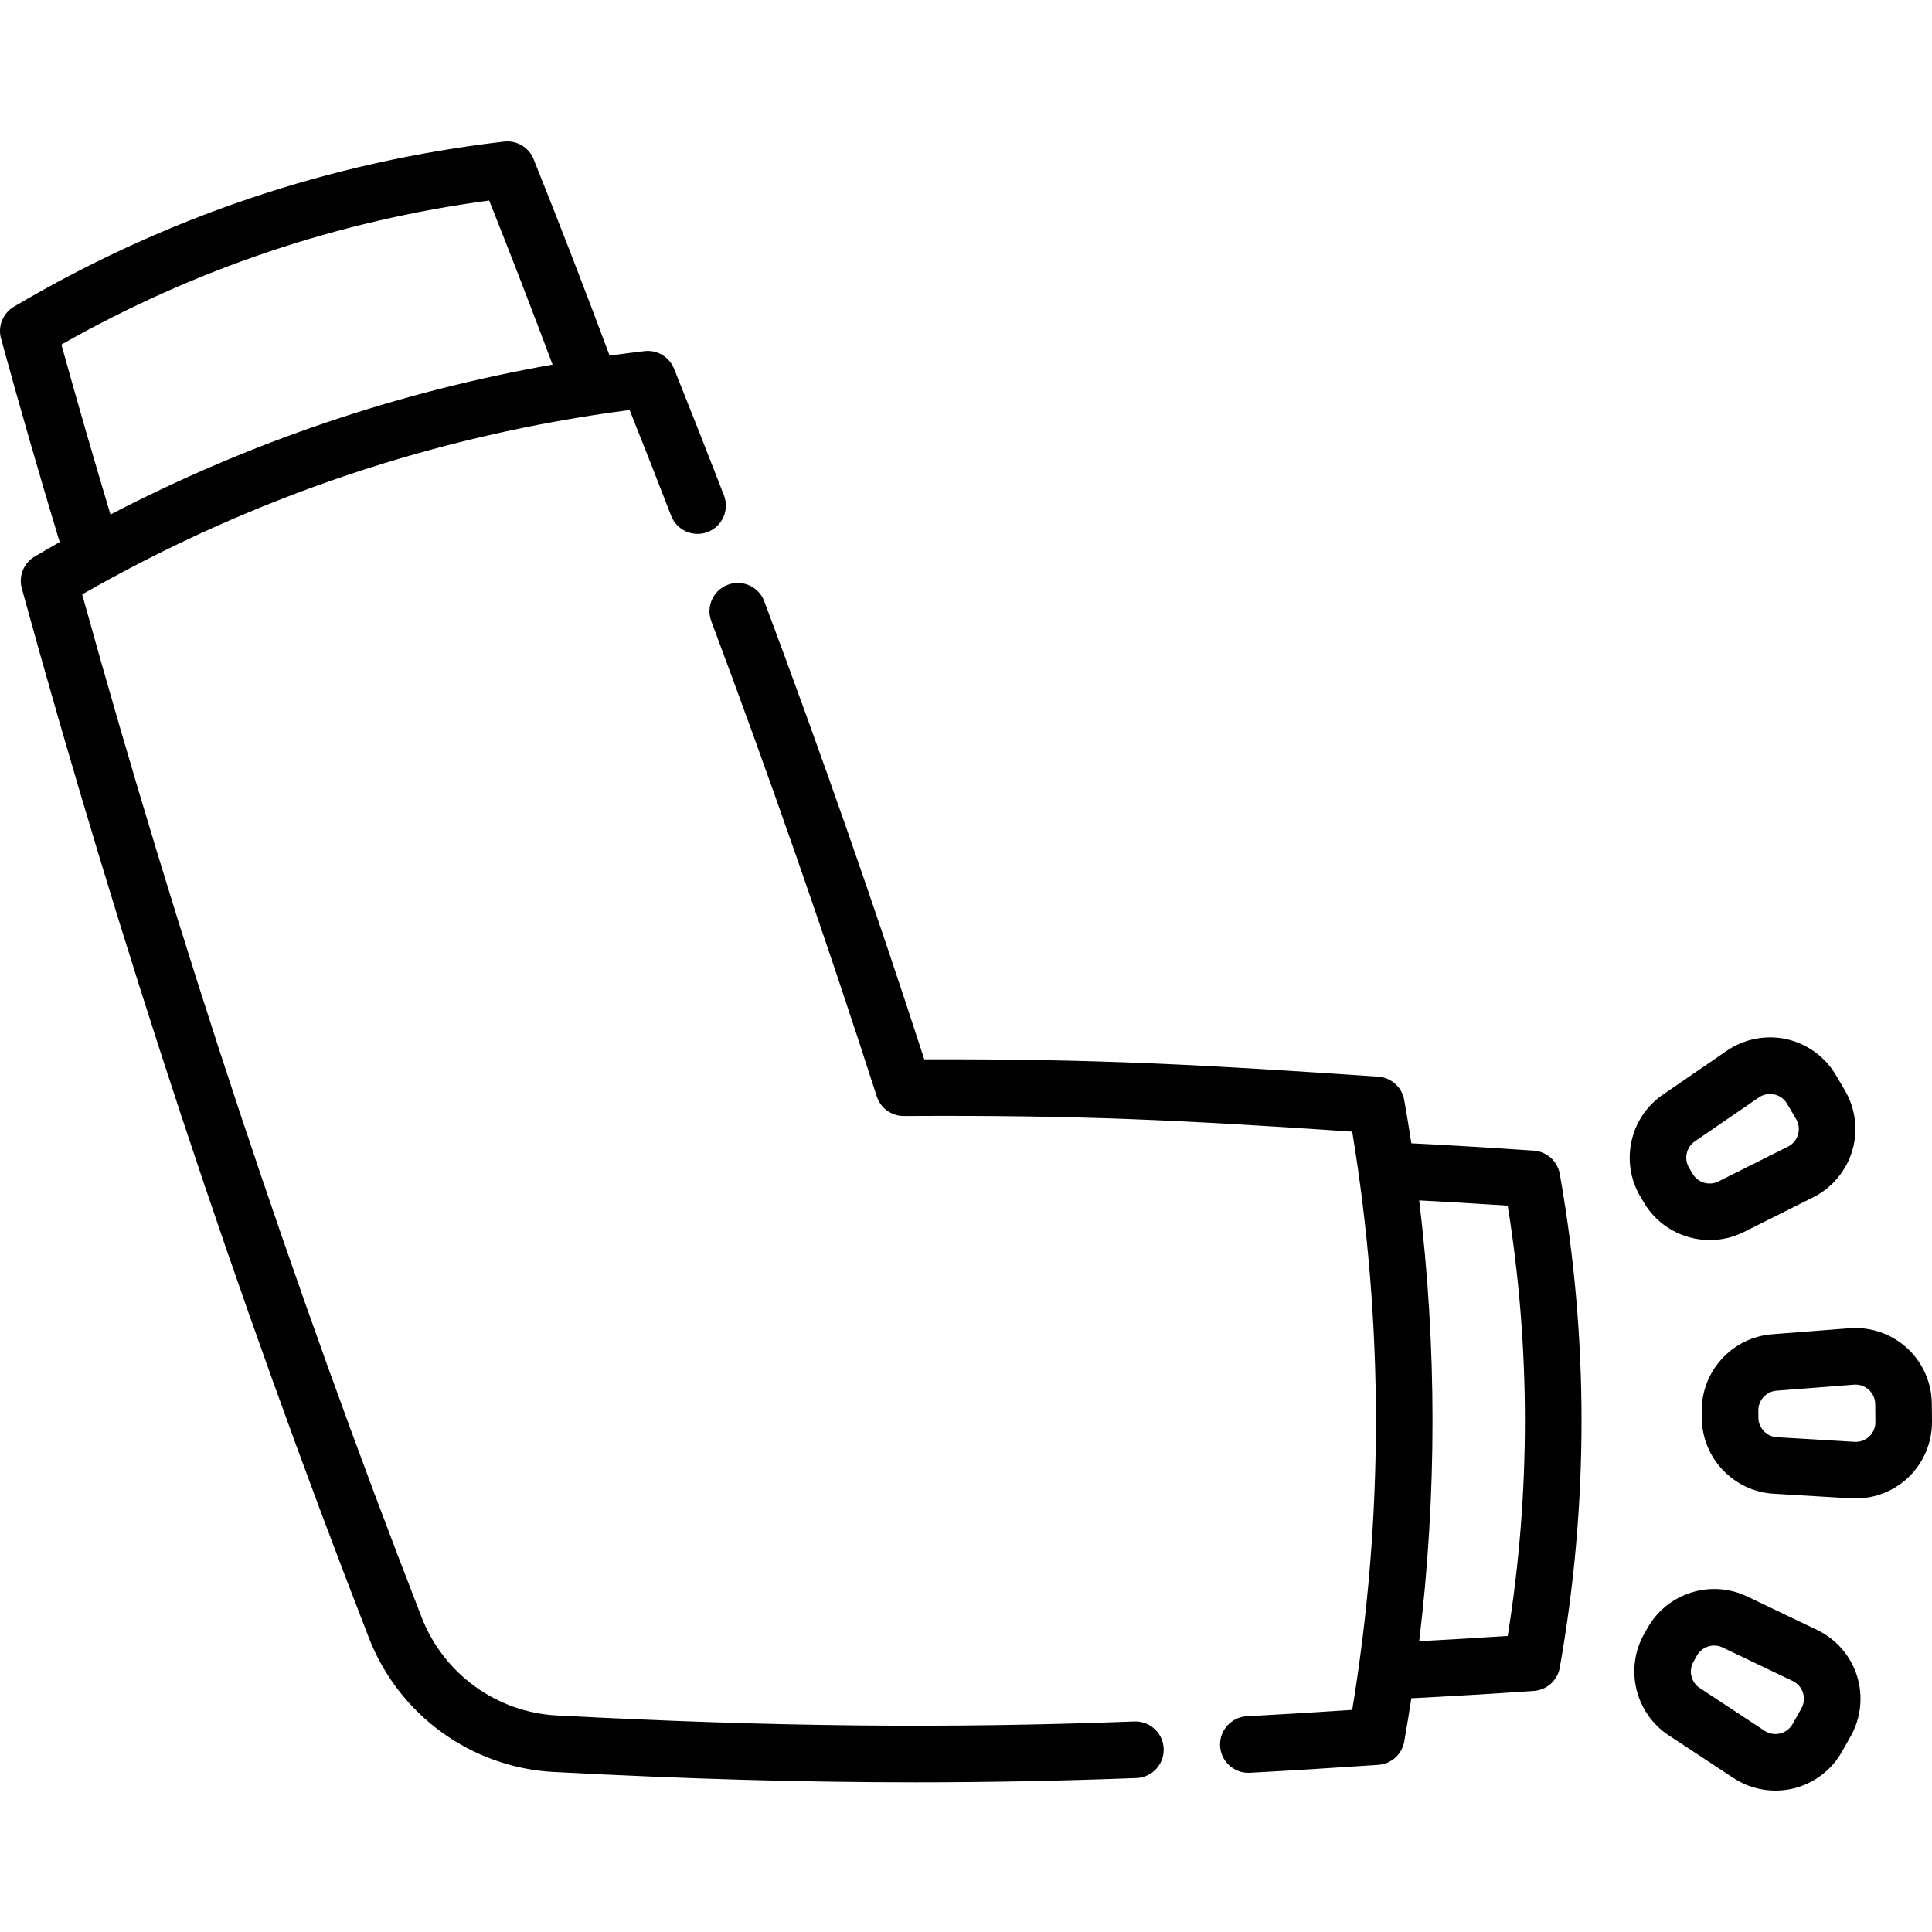
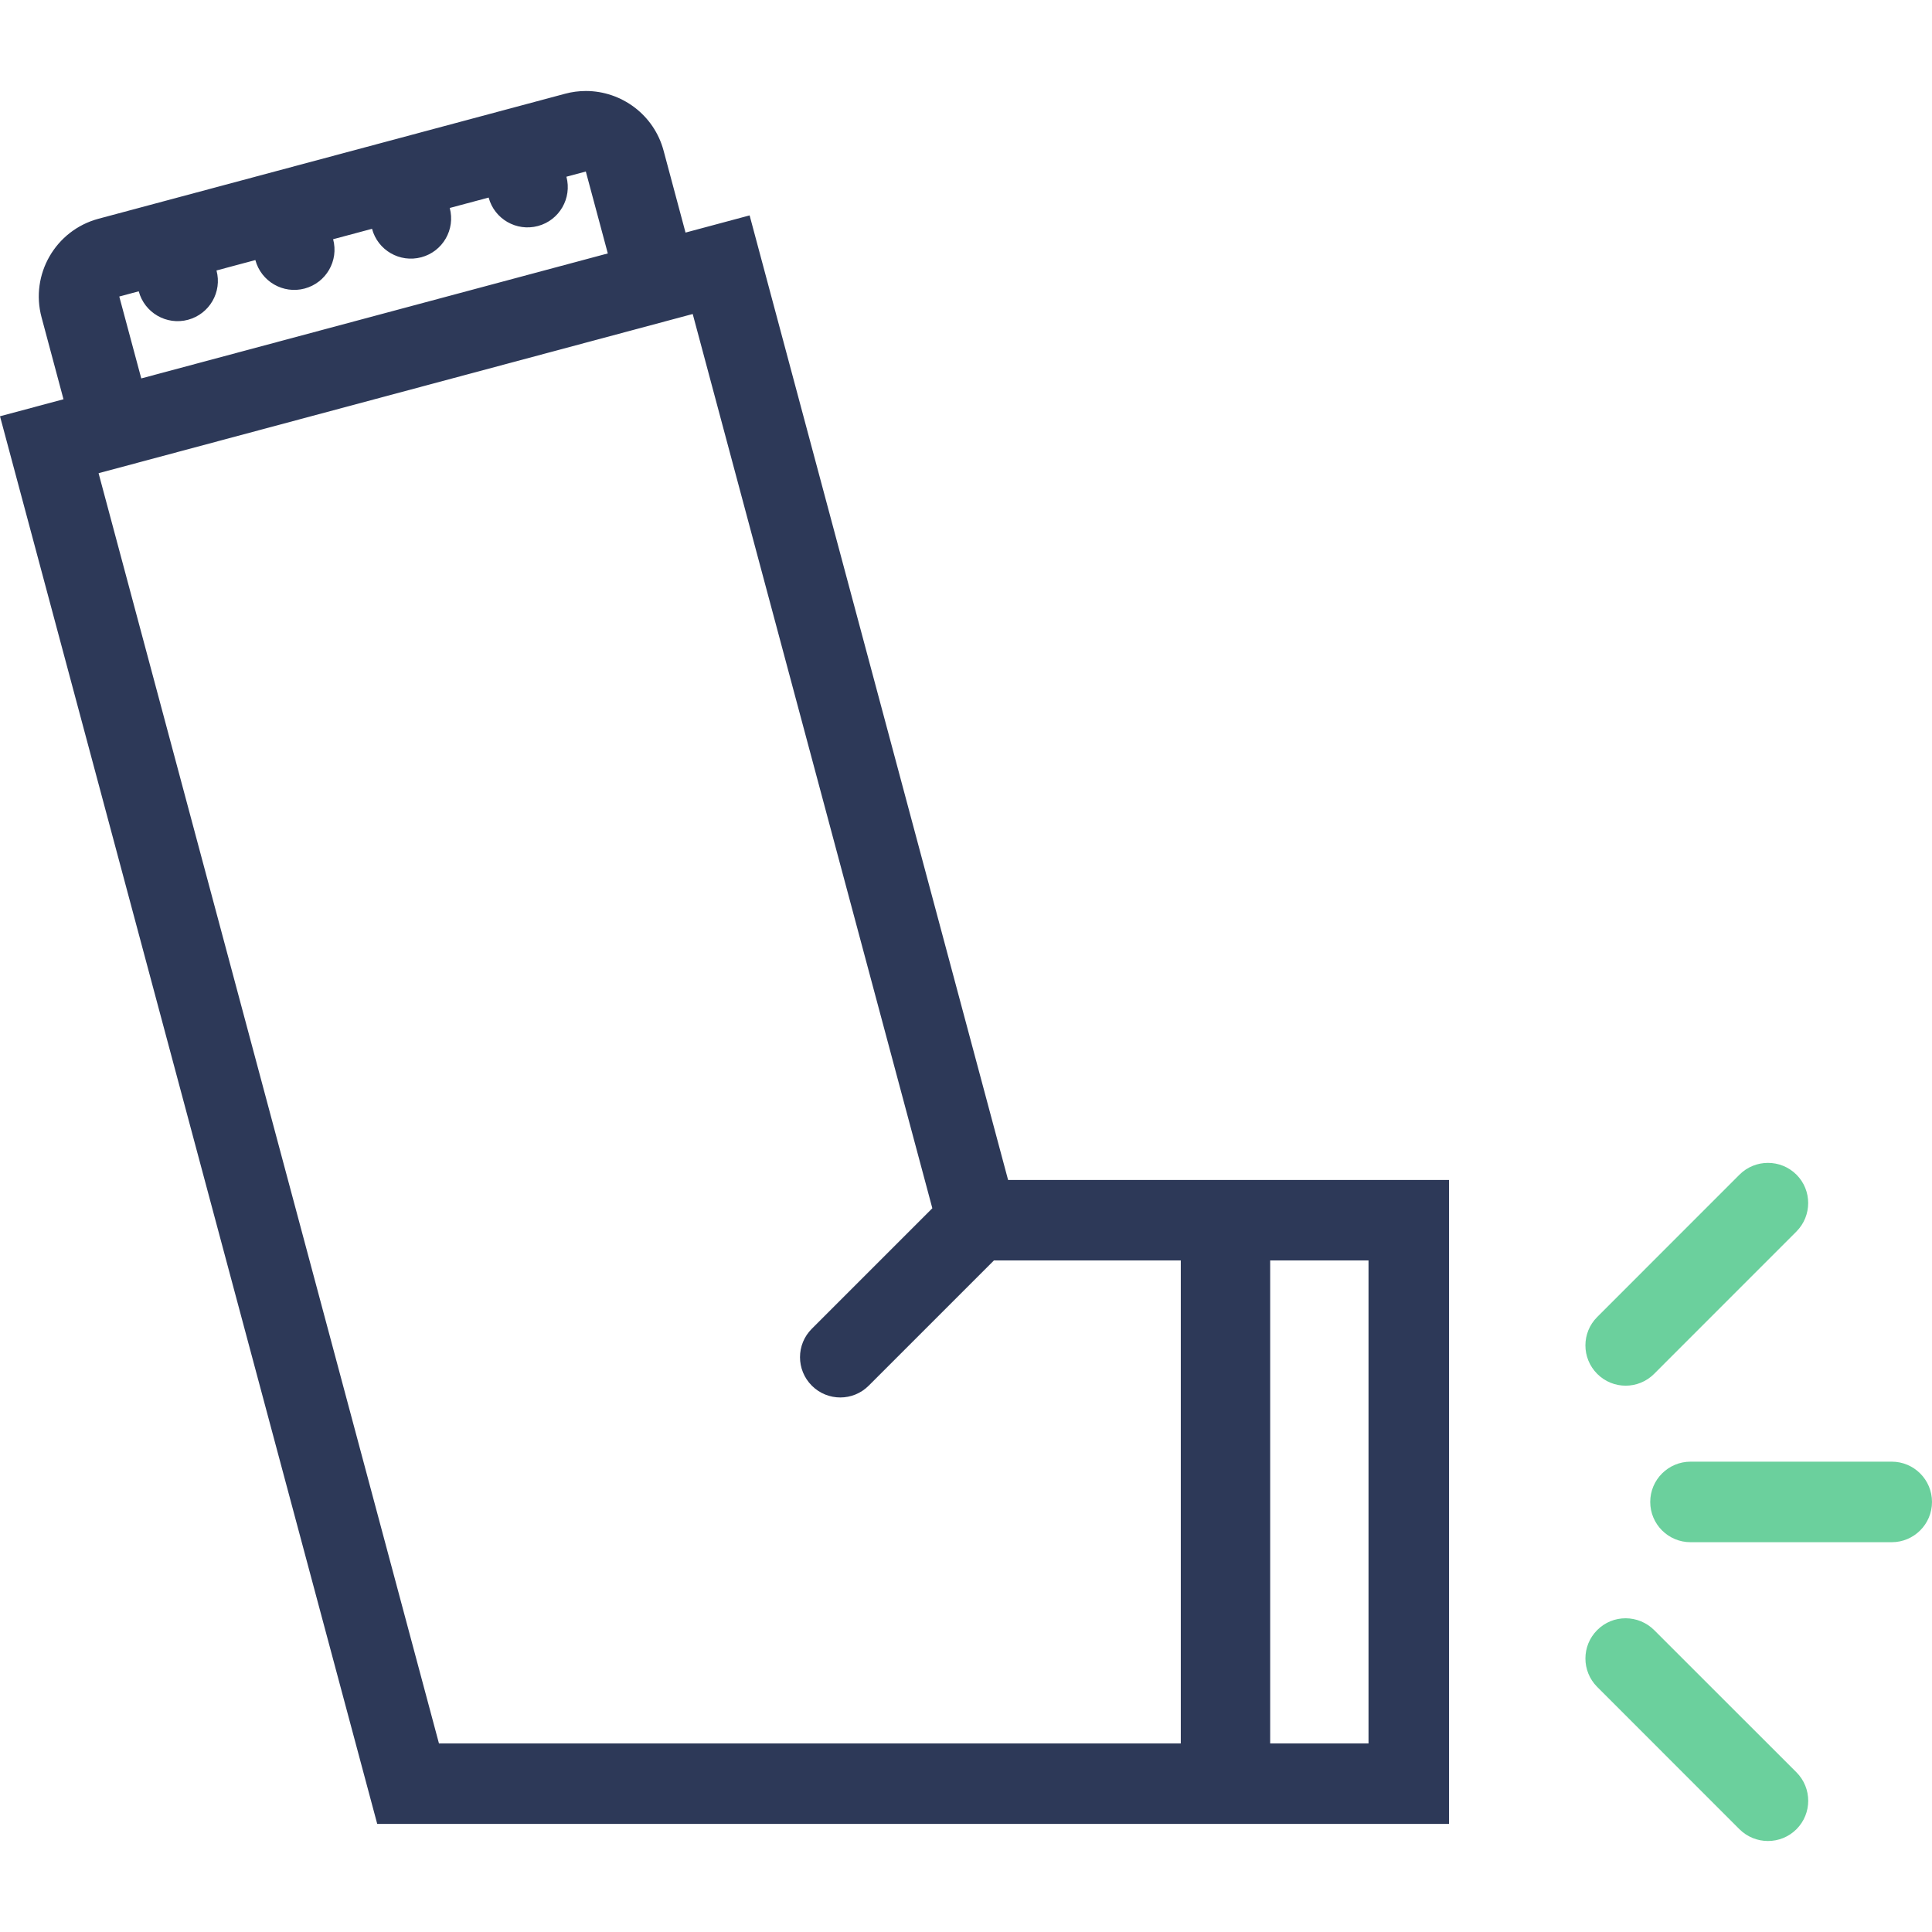
- <svg xmlns="http://www.w3.org/2000/svg" id="Capa_1" enable-background="new 0 0 512 512" height="512" viewBox="0 0 512 512" width="512">
+ <svg xmlns="http://www.w3.org/2000/svg" version="1.1" id="Layer_1" x="0px" y="0px" viewBox="0 0 512 512" style="enable-background:new 0 0 512 512;">
  <g>
-     <path d="m406.479 304.93c-11.777-.8-22.45-1.438-32.452-1.94-.586-3.832-1.214-7.661-1.892-11.486-.601-3.393-3.437-5.939-6.874-6.173-46.845-3.196-74.804-4.727-120.319-4.602-13.125-40.493-27.379-81.3-42.398-121.378-1.453-3.879-5.779-5.844-9.655-4.391-3.879 1.454-5.845 5.776-4.391 9.655 15.583 41.583 30.338 83.954 43.854 125.936.999 3.102 3.884 5.202 7.139 5.202h.043c46.582-.267 73.077 1.056 118.819 4.143 8.375 50.875 8.375 102.365 0 153.24-9.929.658-19.113 1.212-27.926 1.688-4.136.223-7.308 3.757-7.085 7.893.216 3.999 3.525 7.097 7.483 7.096.136 0 .273-.003.41-.011 10.601-.572 21.73-1.257 34.027-2.097 3.438-.234 6.273-2.781 6.874-6.173.677-3.822 1.305-7.647 1.89-11.476 10.002-.502 20.676-1.14 32.454-1.94 3.438-.234 6.275-2.781 6.876-6.175 7.688-43.408 7.688-87.428 0-130.836-.601-3.394-3.438-5.941-6.877-6.175zm-6.918 128.613c-8.32.544-16.081 1.002-23.459 1.387 4.708-38.853 4.709-77.963.001-116.815 7.379.385 15.139.843 23.458 1.387 6.08 37.868 6.08 76.173 0 114.041z" />
-     <path d="m300.607 456.208c-50.006 1.893-95.788 1.415-153.081-1.595-15.922-.841-29.961-11.03-35.766-25.958-34.394-88.44-64.657-179.626-89.984-271.135 44.946-25.731 93.702-42.153 145.078-48.865 3.781 9.477 7.476 18.883 11.01 28.032 1.494 3.864 5.837 5.786 9.699 4.293 3.864-1.493 5.786-5.835 4.293-9.699-4.224-10.932-8.673-22.226-13.226-33.57-1.26-3.141-4.468-5.052-7.827-4.657-3.092.36-6.174.76-9.248 1.187-6.497-17.414-13.253-34.897-20.146-52.061-1.261-3.14-4.475-5.051-7.826-4.655-46.184 5.366-89.89 20.087-129.901 43.753-2.911 1.721-4.309 5.178-3.415 8.439 4.941 18.012 10.169 36.12 15.545 53.945-2.215 1.256-4.424 2.526-6.62 3.825-2.912 1.722-4.31 5.18-3.415 8.441 25.773 93.868 56.727 187.456 92.003 278.163 7.937 20.415 27.153 34.35 48.956 35.502 34.998 1.838 65.739 2.739 95.766 2.739 19.536 0 38.773-.381 58.671-1.134 4.139-.157 7.368-3.639 7.211-7.778s-3.628-7.362-7.777-7.212zm-284.338-364.889c35.181-19.974 73.264-32.801 113.369-38.185 5.73 14.378 11.352 28.951 16.799 43.49-40.983 7.237-80.229 20.542-117.163 39.726-4.471-14.901-8.834-29.984-13.005-45.031z" />
-     <path d="m481.557 431.951-18.569-8.882c-9.554-4.569-21.123-.928-26.336 8.291l-.934 1.651c-5.214 9.22-2.372 21.011 6.47 26.843l17.183 11.334c3.327 2.194 7.227 3.338 11.16 3.338 1.579 0 3.164-.184 4.718-.559 5.429-1.309 10.12-4.847 12.869-9.708l2.32-4.104c2.749-4.861 3.364-10.704 1.687-16.031s-5.529-9.763-10.568-12.173zm-4.177 20.823-2.32 4.104c-.721 1.275-1.903 2.167-3.327 2.509-1.422.343-2.882.089-4.104-.718l-17.183-11.334c-2.285-1.507-3.02-4.555-1.672-6.938l.934-1.651c1.348-2.383 4.338-3.325 6.808-2.144l18.569 8.882c1.321.632 2.292 1.75 2.731 3.147.44 1.396.285 2.867-.436 4.143z" />
-     <path d="m511.957 371.987c-.05-5.584-2.439-10.953-6.555-14.727-4.116-3.775-9.668-5.688-15.238-5.26l-20.522 1.593c-10.56.819-18.758 9.758-18.663 20.35l.017 1.897c.094 10.591 8.451 19.382 19.024 20.012l20.547 1.225c.397.023.795.035 1.191.035 5.163 0 10.19-1.994 13.95-5.567 4.048-3.848 6.341-9.258 6.29-14.843zm-16.583 8.685c-1.062 1.009-2.447 1.518-3.914 1.43l-20.548-1.225c-2.732-.163-4.893-2.435-4.917-5.172l-.017-1.897c-.024-2.738 2.094-5.048 4.824-5.26l20.522-1.593c.14-.011.279-.016.417-.016 1.308 0 2.545.48 3.521 1.376 1.08.99 1.681 2.342 1.694 3.807l.042 4.714c.015 1.464-.562 2.826-1.624 3.836z" />
-     <path d="m435.641 318.685c3.744 6.352 10.516 9.946 17.481 9.945 3.042 0 6.122-.686 9-2.127l18.406-9.213c4.994-2.499 8.766-7.005 10.347-12.361 1.582-5.356.862-11.188-1.973-15.999l-2.394-4.062c-2.836-4.812-7.589-8.266-13.041-9.477-5.451-1.21-11.219-.094-15.825 3.064l-16.977 11.641c-8.735 5.989-11.366 17.829-5.988 26.955zm13.507-16.217 16.977-11.641c.884-.606 1.899-.919 2.94-.919.381 0 .767.042 1.15.127 1.43.318 2.627 1.188 3.371 2.45l2.394 4.062c.744 1.262.925 2.73.51 4.135s-1.364 2.54-2.674 3.195l-18.407 9.213c-2.449 1.227-5.456.337-6.845-2.021l-.963-1.633c-1.391-2.359-.711-5.42 1.547-6.968z" />
+     <g>
+       <path d="M501.328,387.355h-53.312c-5.891,0-10.688,4.781-10.688,10.672s4.781,10.672,10.672,10.672h53.328 c5.891,0,10.672-4.781,10.672-10.672S507.219,387.355,501.328,387.355z" style="fill: rgb(107, 208, 157);" />
+     </g>
  </g>
+   <g>
+     <g>
+       <path d="M476.078,311.293c-4.172-4.156-10.922-4.156-15.094,0l-37.703,37.719c-4.172,4.156-4.172,10.906,0,15.078 c4.157,4.172,10.907,4.172,15.078,0l37.688-37.703C480.219,322.231,480.235,315.449,476.078,311.293z" style="fill: rgb(107, 208, 157);" />
+     </g>
+   </g>
+   <g>
+     <g>
+       <path d="M476.079,469.684l-37.688-37.672c-4.172-4.172-10.953-4.219-15.109-0.031c-4.172,4.156-4.172,10.906,0,15.078 l37.688,37.703c4.172,4.156,10.938,4.172,15.109,0C480.235,480.606,480.235,473.856,476.079,469.684z" style="fill: rgb(107, 208, 157);" />
+     </g>
+   </g>
+   <g>
+     <g>
+       <path d="M267.156,312.699l-68.5-255.617l-16.984,4.555l-5.812-21.703c-2.547-9.531-11.172-15.82-20.594-15.82 c-1.828,0-3.688,0.234-5.531,0.734L26.094,57.973c-11.375,3.055-18.141,14.75-15.078,26.133l5.812,21.703L0,110.316 l99.969,373.039h212.953h23.688H384V312.699H267.156z M36.766,77.199c1.531,5.695,7.375,9.07,13.062,7.547 c5.688-1.531,9.078-7.375,7.547-13.062v-0.008l10.297-2.758c1.531,5.688,7.375,9.07,13.062,7.547 c5.703-1.531,9.078-7.375,7.547-13.07l10.312-2.758c1.516,5.688,7.359,9.062,13.062,7.539c5.688-1.523,9.062-7.367,7.531-13.062 l10.312-2.758c1.516,5.688,7.375,9.062,13.062,7.539s9.062-7.367,7.547-13.062l5.141-1.383l5.828,21.711L37.438,100.285 L31.61,78.582L36.766,77.199z M312.922,462.027H116.328L26.125,125.402l157.453-42.188l63.5,236.984l-31.938,31.938 c-4.172,4.156-4.172,10.906,0,15.078s10.922,4.172,15.078,0l33.188-33.188h49.516V462.027z M362.672,462.027H336.61v-128h26.062 V462.027z" style="fill: rgb(45, 57, 88);" />
+     </g>
+   </g>
+   <g />
+   <g />
+   <g />
+   <g />
+   <g />
+   <g />
+   <g />
+   <g />
+   <g />
+   <g />
+   <g />
+   <g />
+   <g />
+   <g />
+   <g />
</svg>
